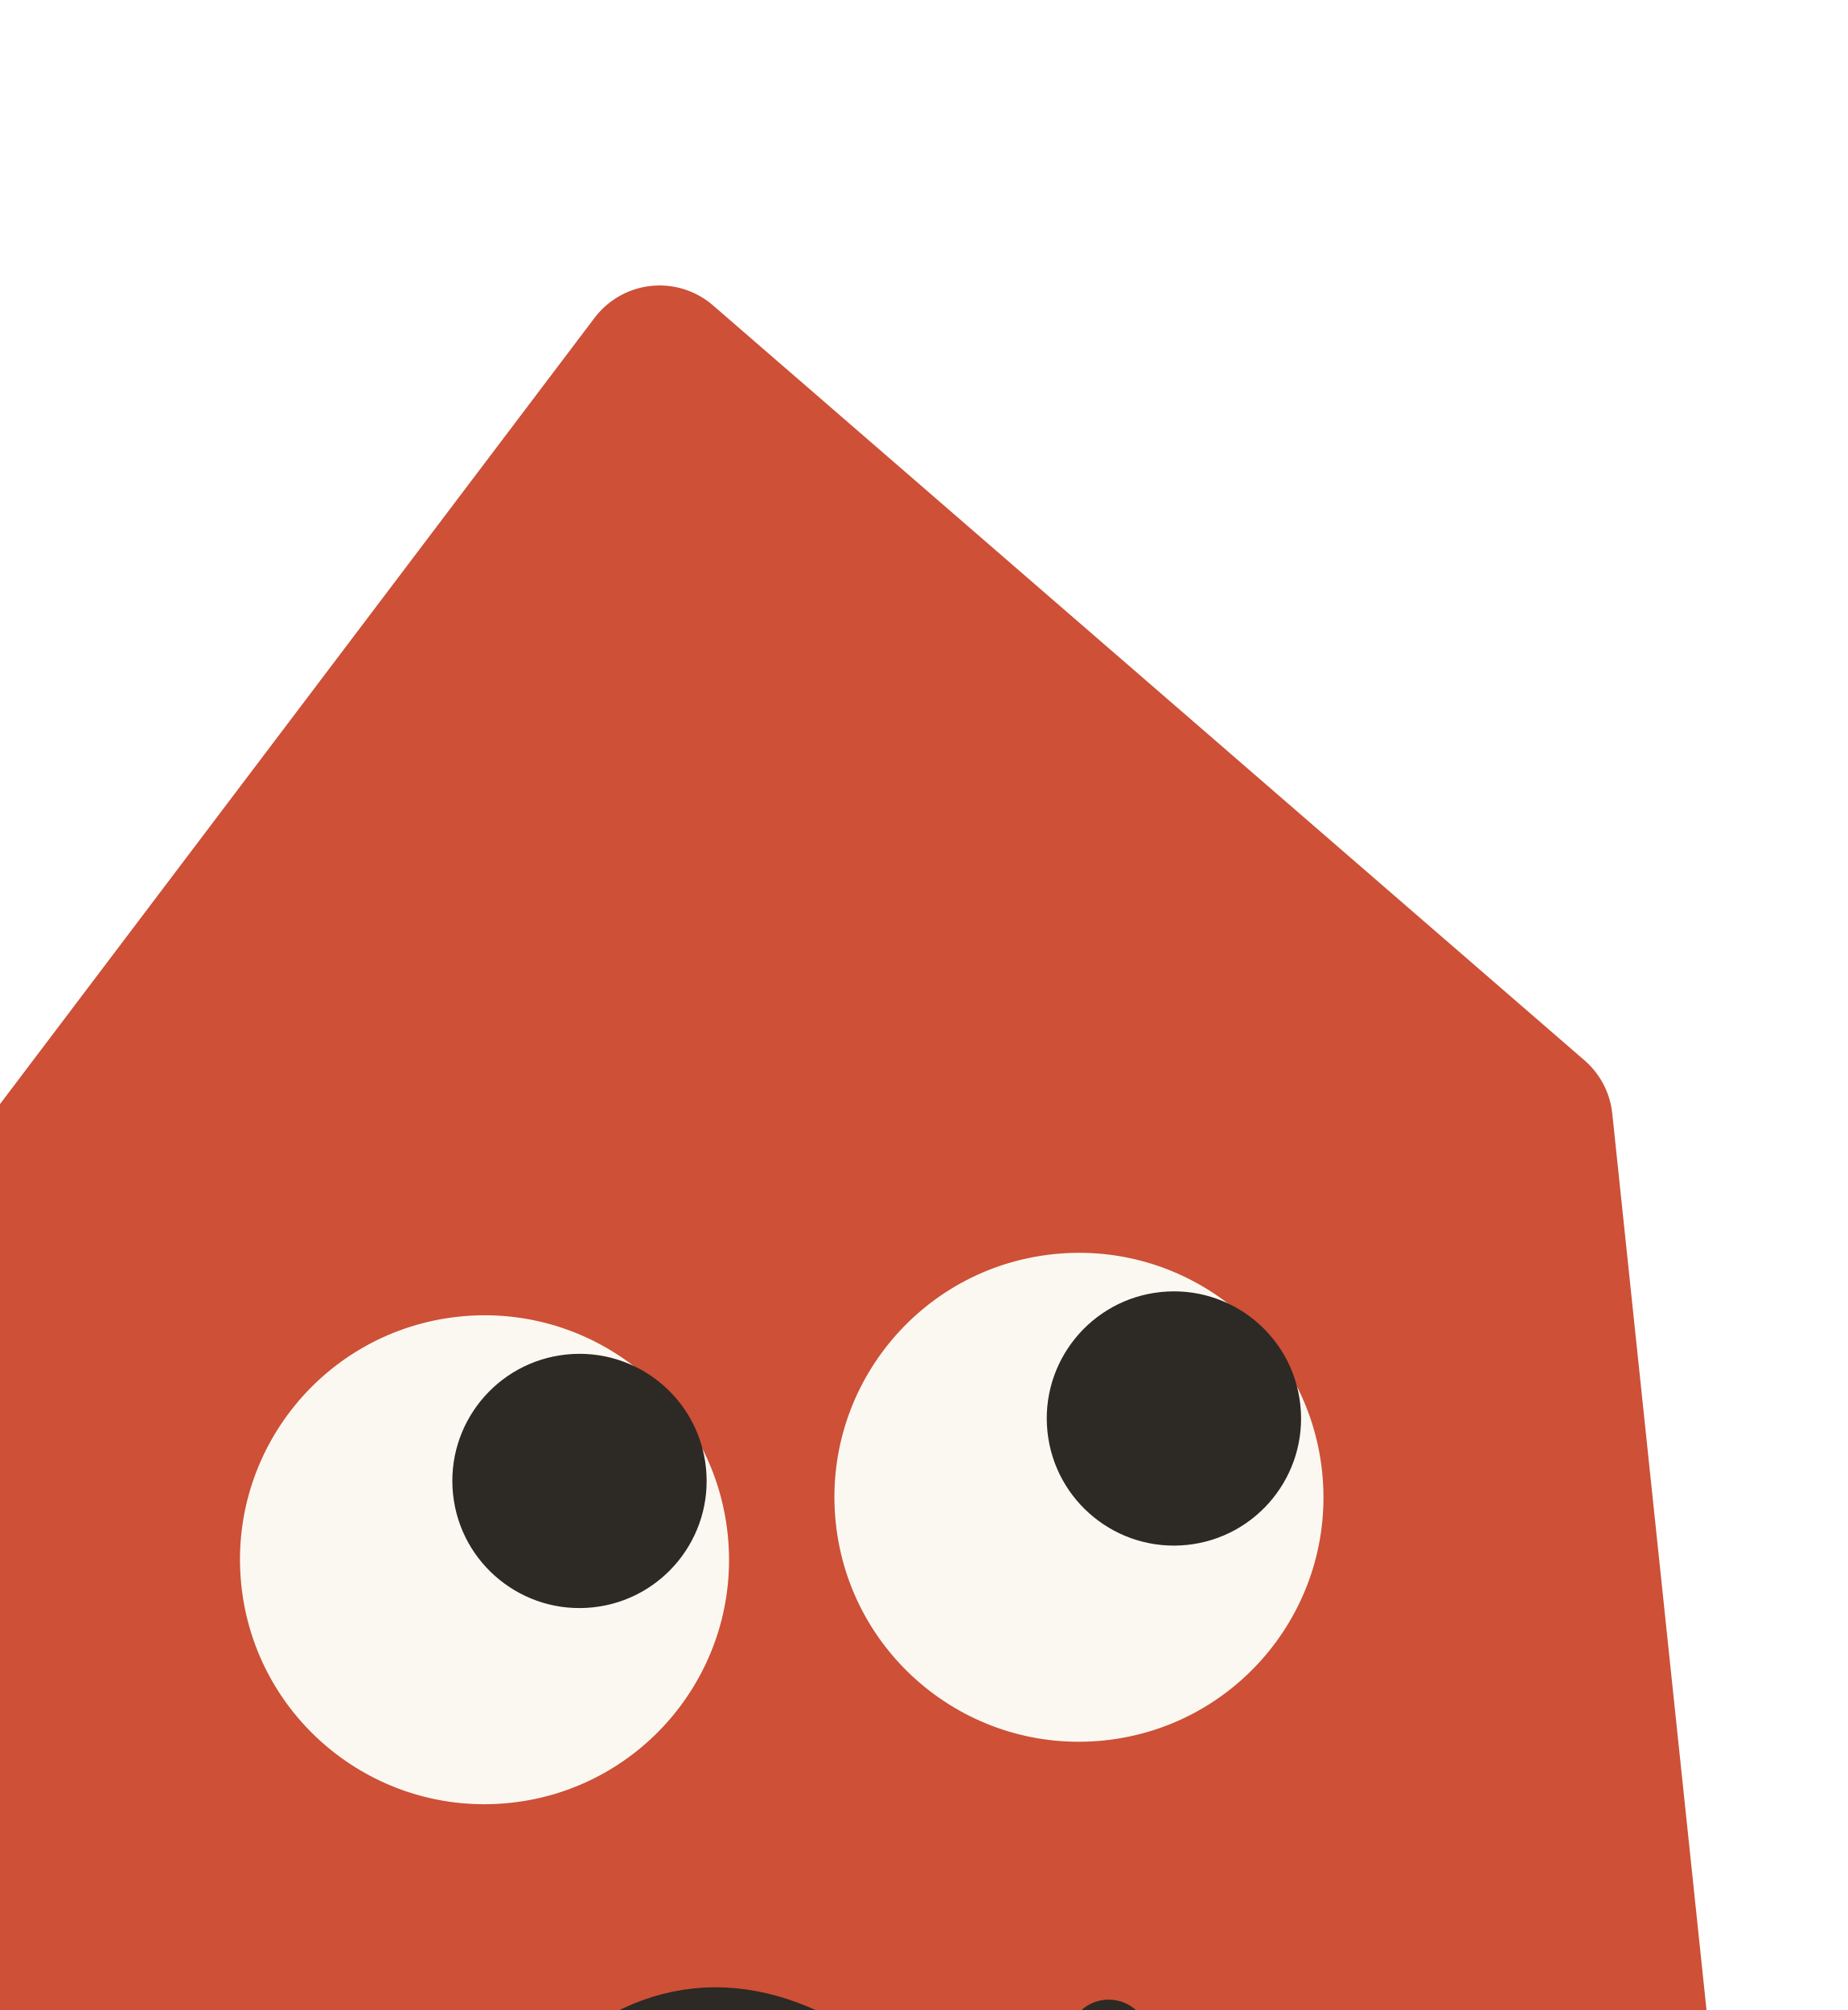
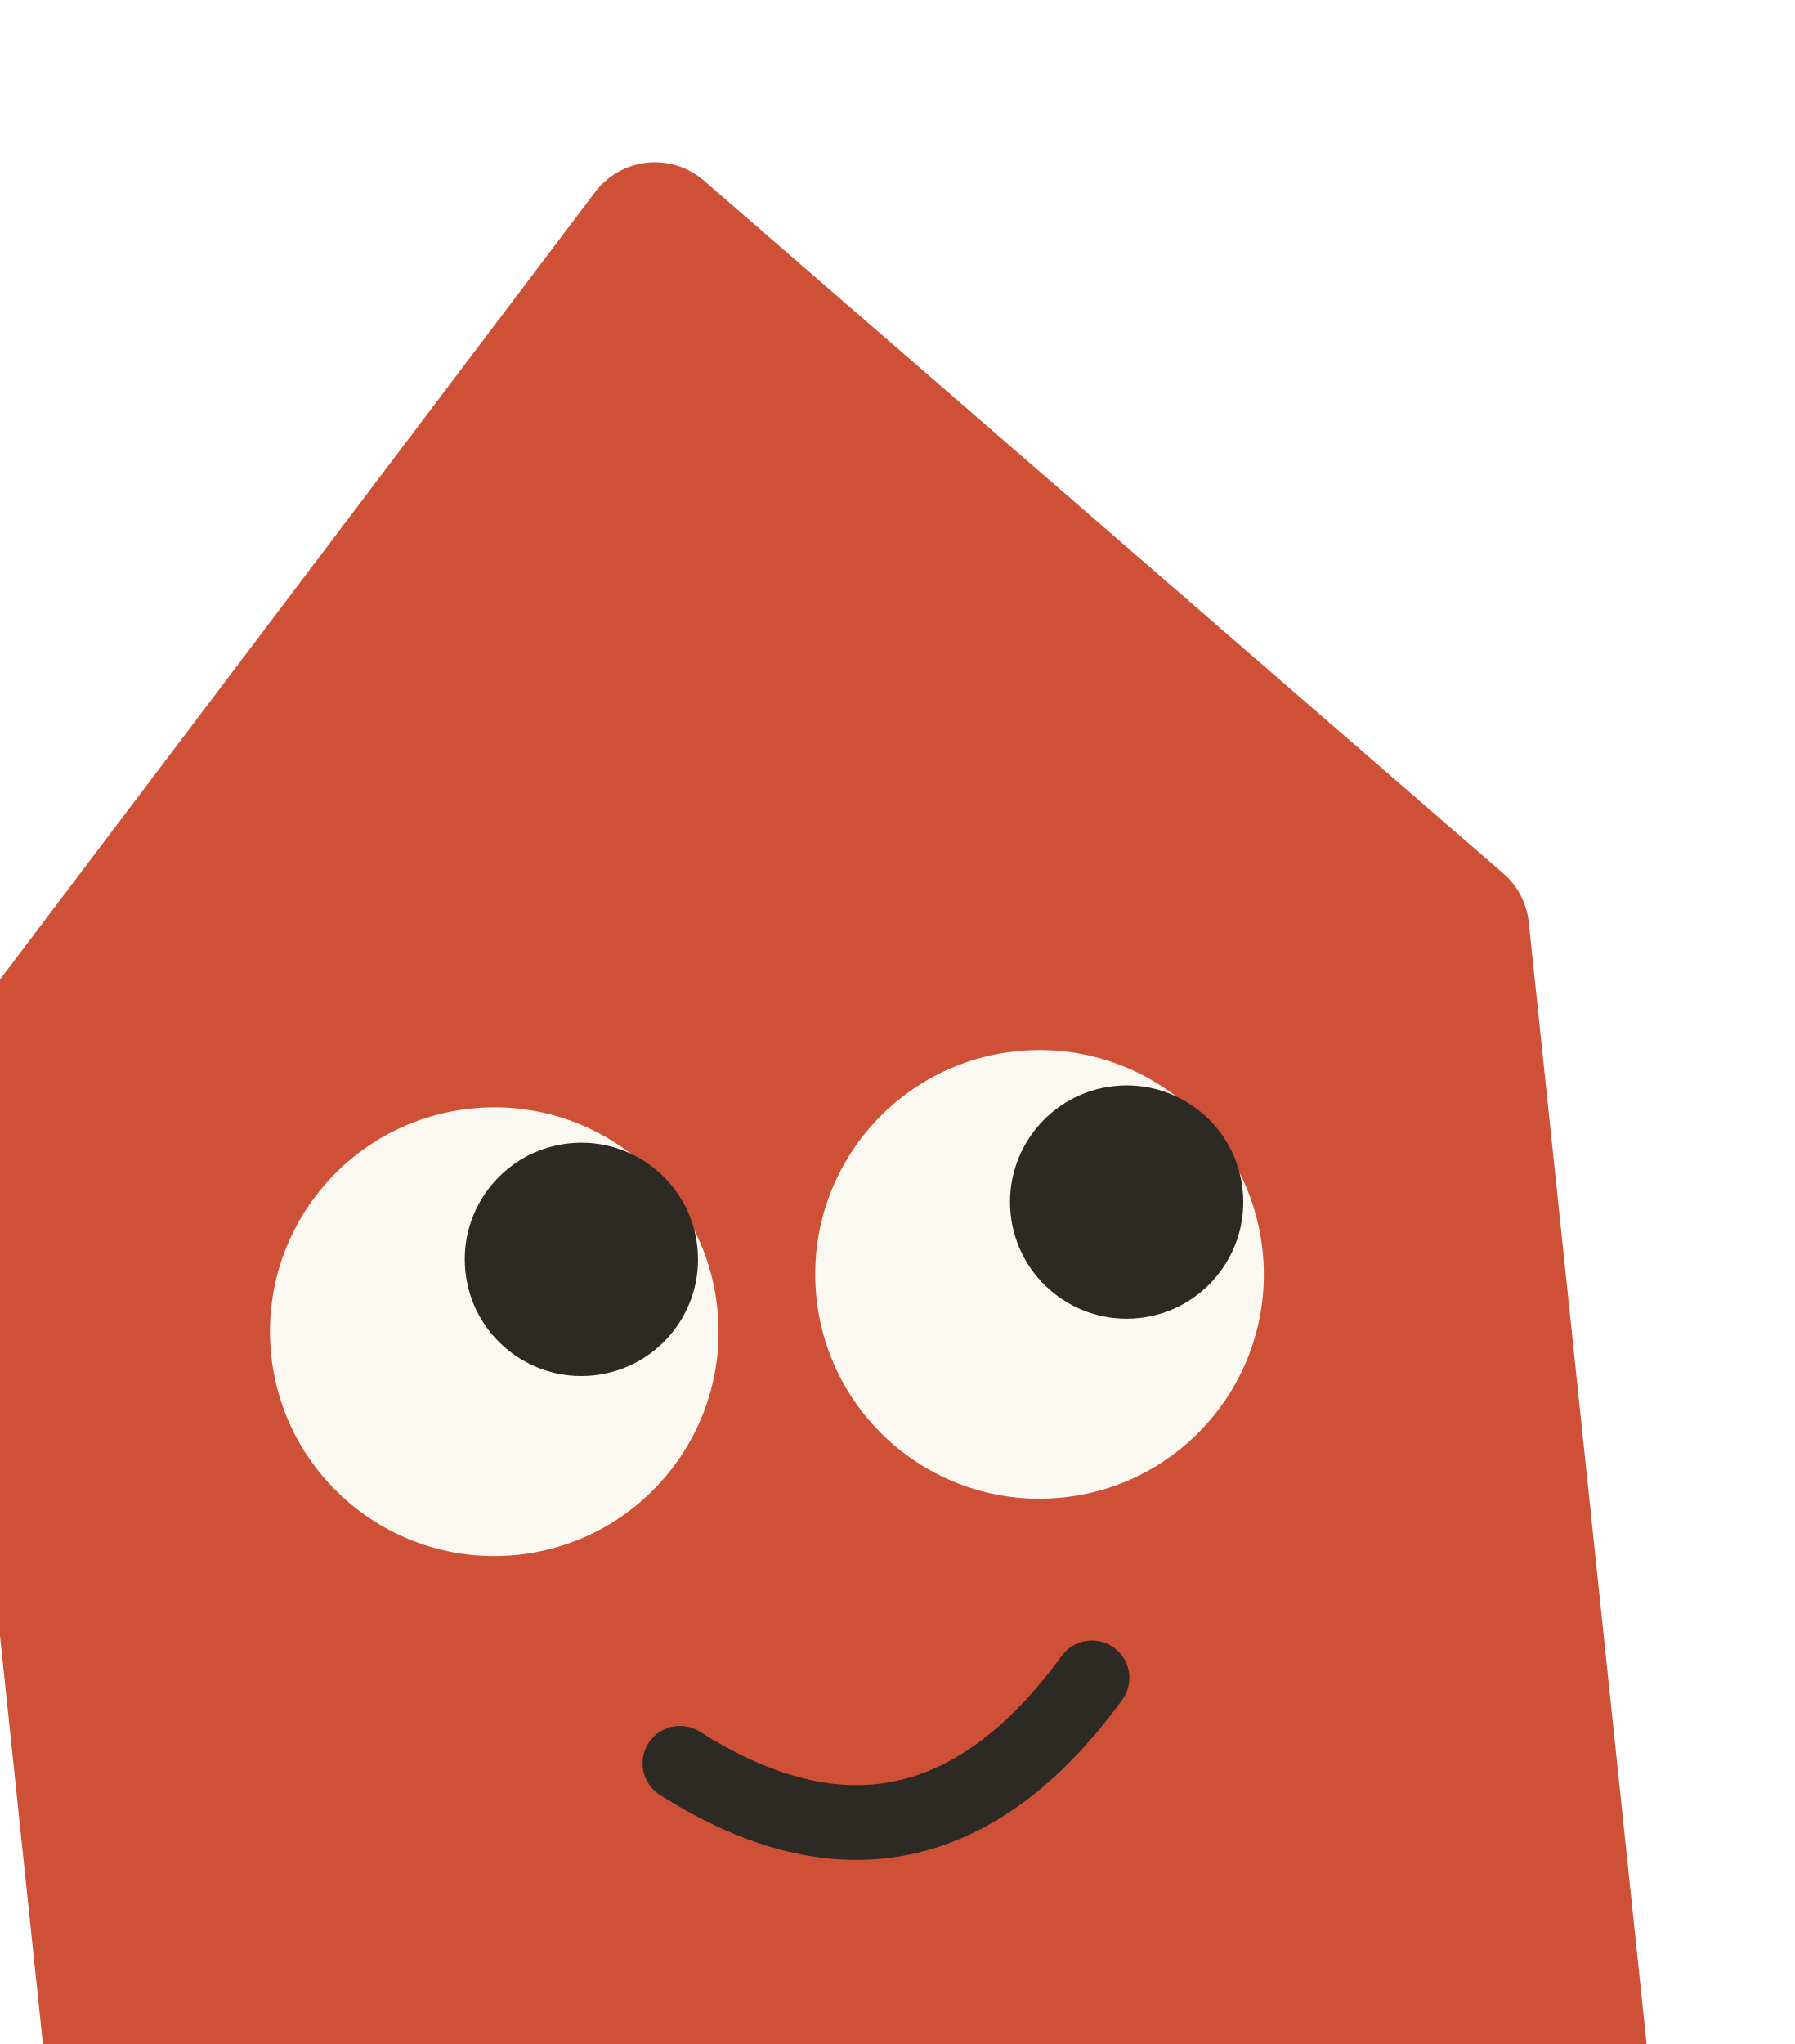
- <svg xmlns="http://www.w3.org/2000/svg" viewBox="16 2 68 74">
+ <svg xmlns="http://www.w3.org/2000/svg" viewBox="14 6 72 82">
  <g transform="rotate(-6 50 108)">
    <path d="M21 108 V46 L50 15 L79 46 V108 Z" fill="#cd5037" stroke="#cd5037" stroke-width="6" stroke-linejoin="round" />
    <circle cx="39" cy="58" r="9" fill="#fbf8f1" />
    <circle cx="42.78" cy="55.48" r="4.68" fill="#2d2924" />
    <circle cx="61" cy="58" r="9" fill="#fbf8f1" />
    <circle cx="64.78" cy="55.48" r="4.68" fill="#2d2924" />
-     <path d="M40 78 q5 -4 10 0 t10 0" fill="none" stroke="#2d2924" stroke-width="3" stroke-linecap="round" stroke-linejoin="round" />
+     <path d="M44.6 76 Q53.504 83.056 61.4 74.32" fill="none" stroke="#2d2924" stroke-width="3" stroke-linecap="round" stroke-linejoin="round" />
  </g>
</svg>
